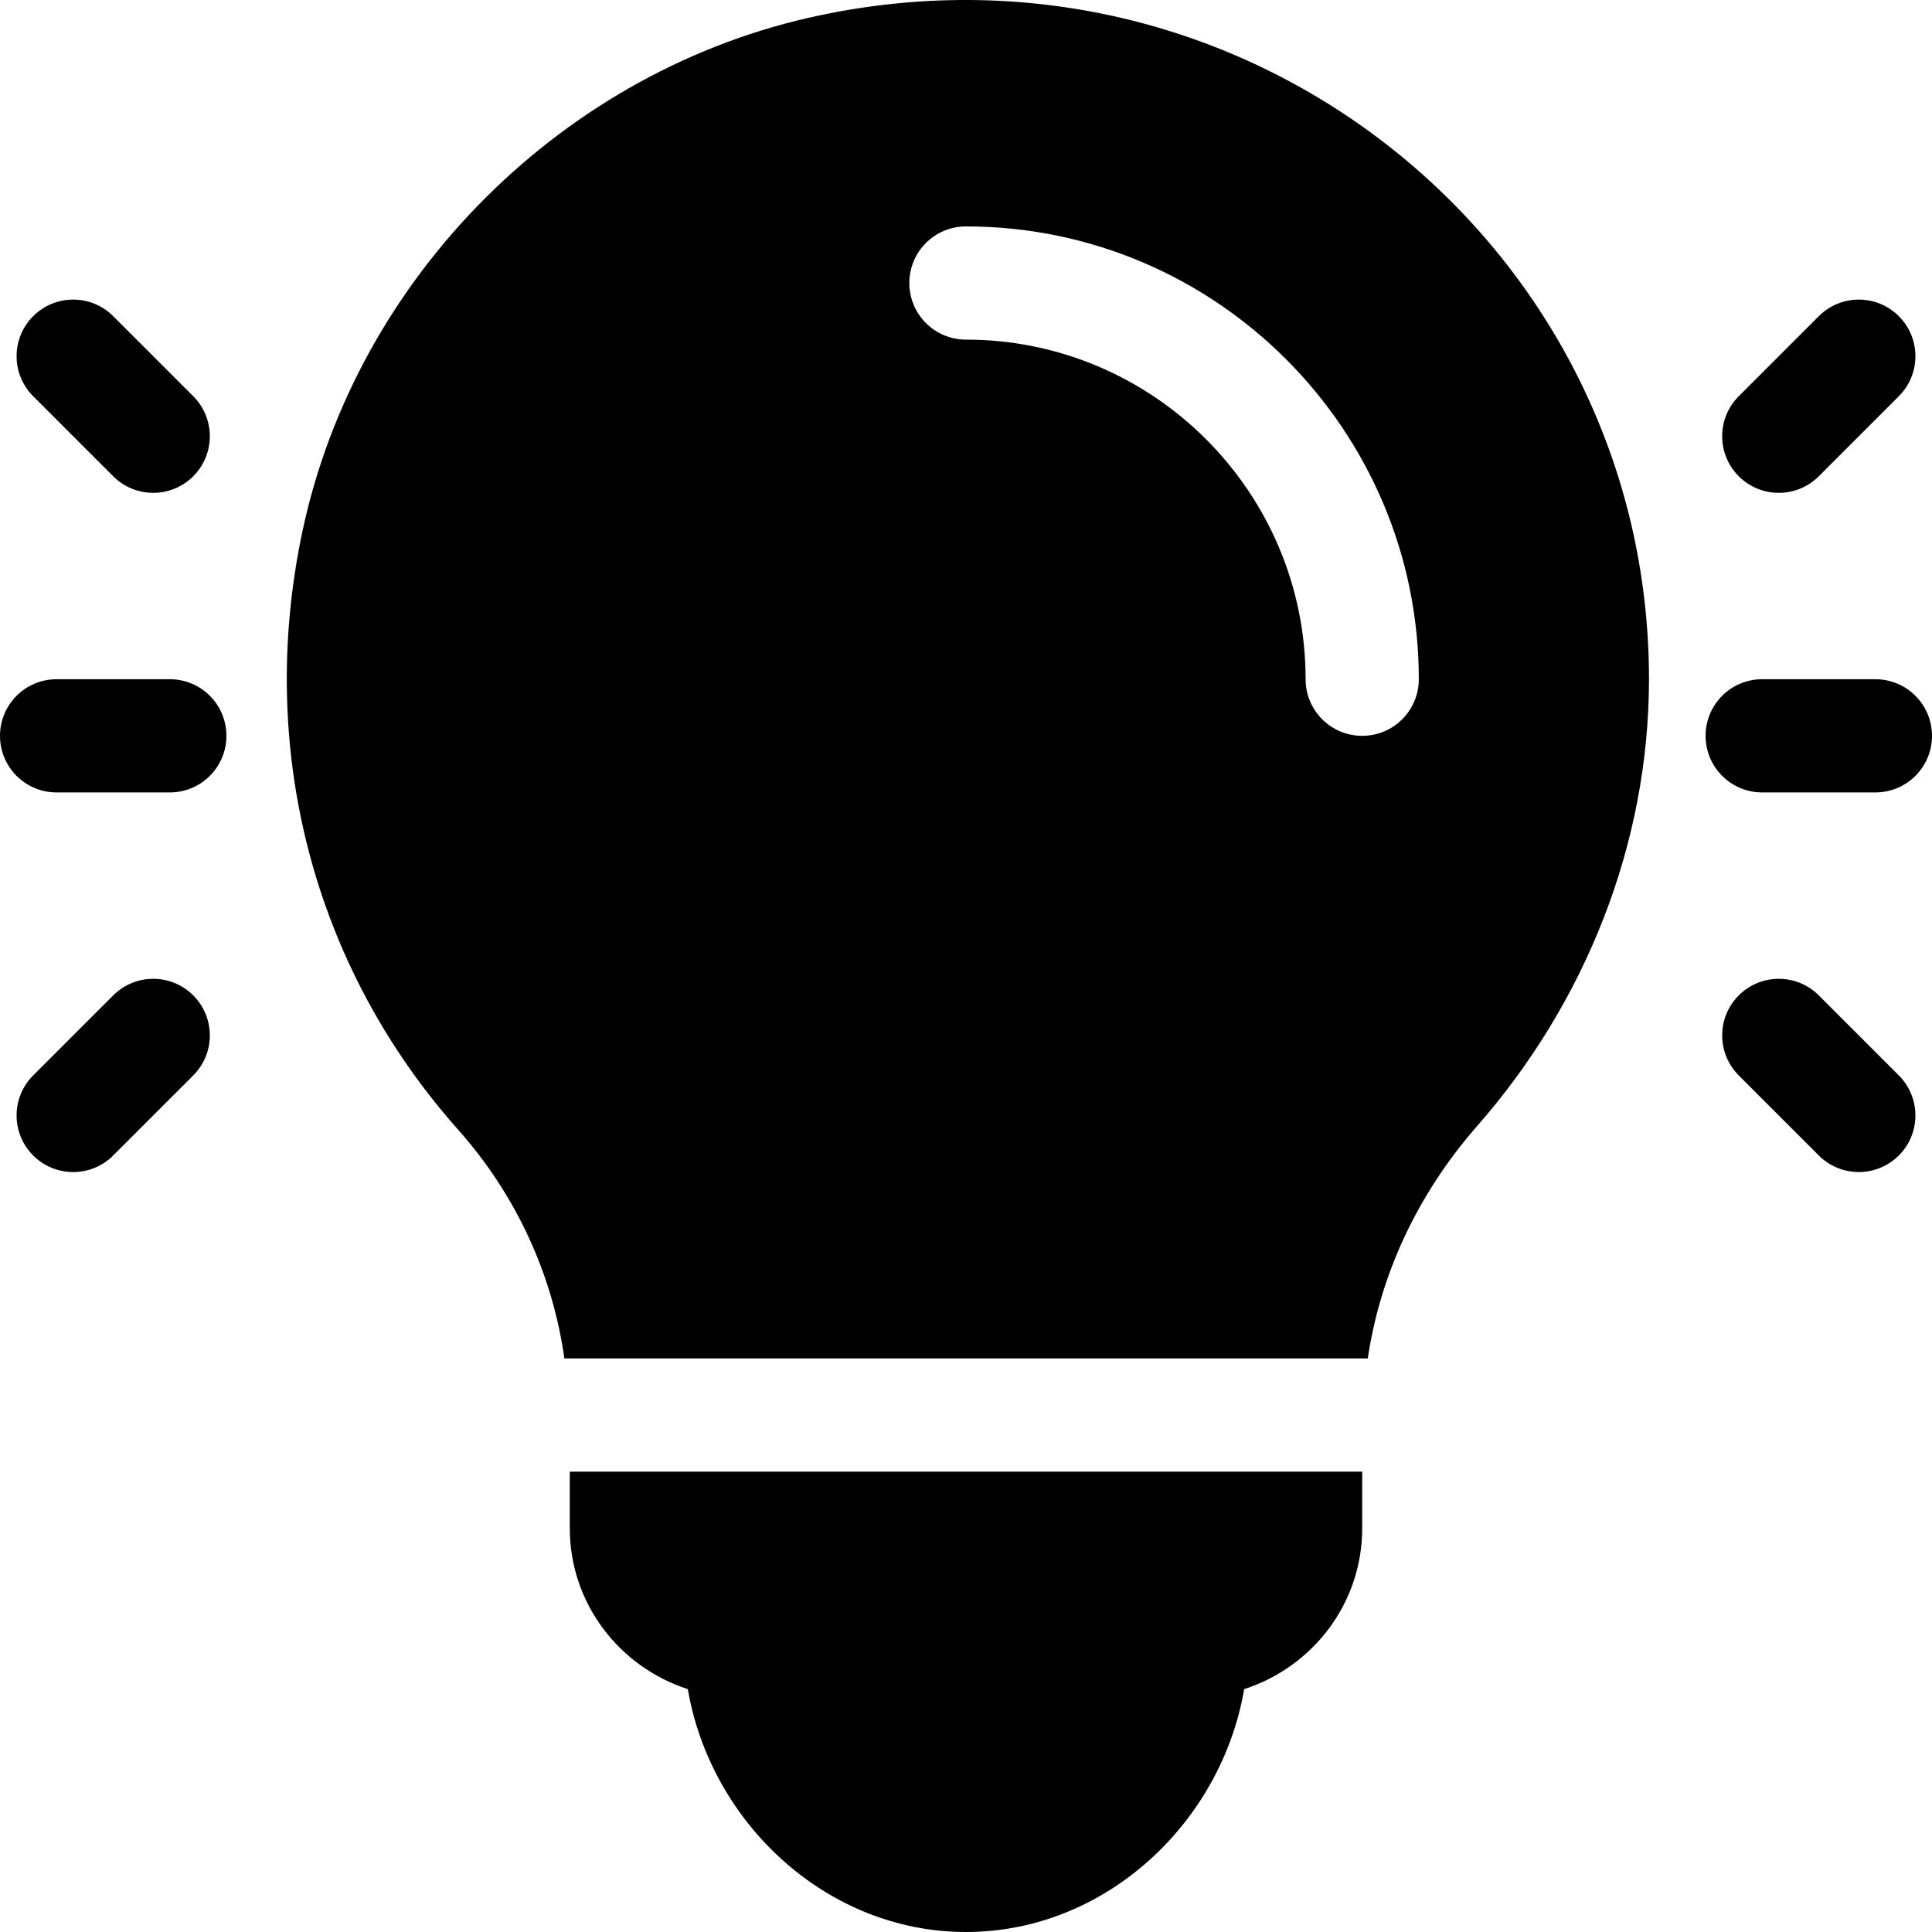
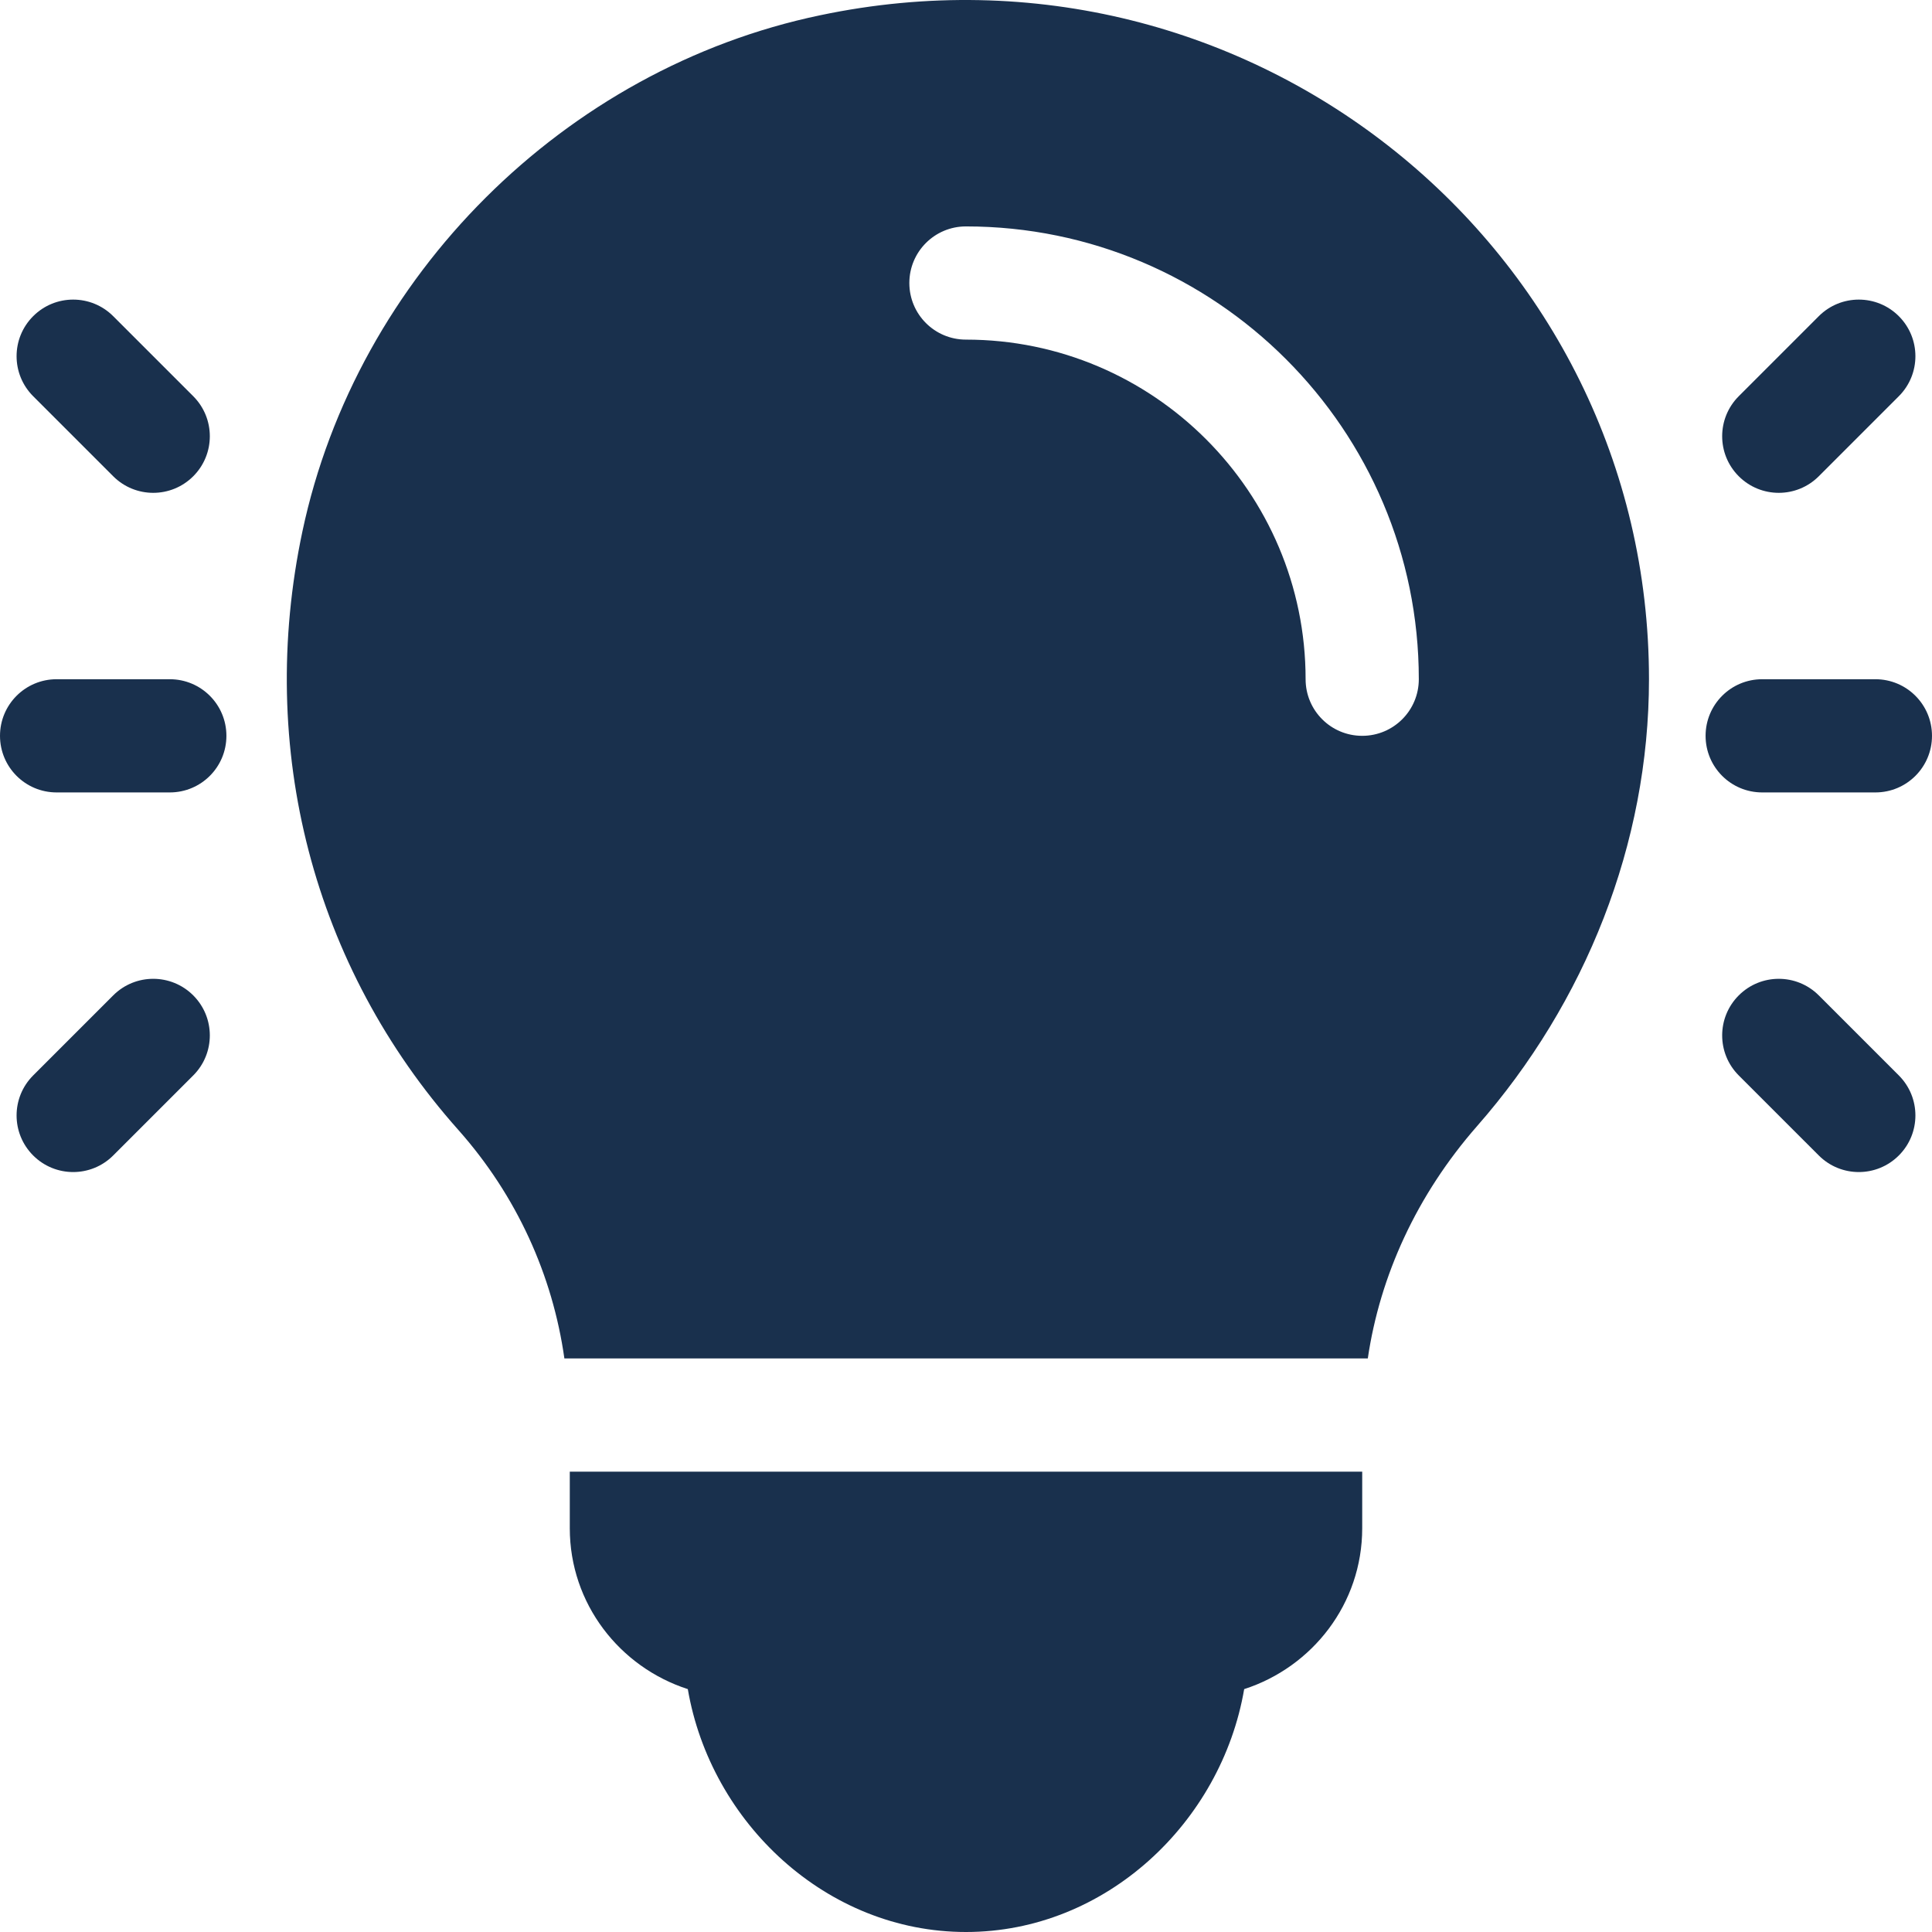
- <svg xmlns="http://www.w3.org/2000/svg" version="1.1" id="Capa_1" x="0px" y="0px" viewBox="0 0 512.003 512.003" style="enable-background:new 0 0 512.003 512.003;" xml:space="preserve">
-   <g>
-     <g>
-       <path d="M151.001,390.003v15c0,19.998,13.2,36.791,31.278,42.634c6.05,35.327,36.696,64.366,73.722,64.366    s67.672-29.039,73.722-64.366c18.078-5.843,31.278-22.635,31.278-42.634v-15H151.001z" />
-     </g>
-   </g>
-   <g>
-     <g>
-       <path d="M217.344,4.045C149.639,18.181,94.502,73.142,80.146,140.818c-12.202,57.583,2.857,115.386,41.294,158.599    c15.54,17.487,25.02,38.593,28.129,60.586h212.915c3.215-21.889,12.973-43.33,28.956-61.568    c28.74-32.769,45.561-74.839,45.561-118.433C437.001,65.821,331.274-19.94,217.344,4.045z M361.001,195.003    c-8.291,0-15-6.709-15-15c0-49.629-40.386-90-90.015-90c-8.291,0-15-6.709-15-15c0-8.291,6.709-15,15-15    c66.182,0,120.015,53.833,120.015,120C376.001,188.294,369.292,195.003,361.001,195.003z" />
-     </g>
-   </g>
-   <g>
-     <g>
-       <path d="M45.001,180.003h-30c-8.291,0-15,6.709-15,15c0,8.291,6.709,15,15,15h30c8.291,0,15-6.709,15-15    C60.001,186.712,53.292,180.003,45.001,180.003z" />
-     </g>
-   </g>
-   <g>
-     <g>
-       <path d="M51.212,105.003L30.001,83.792c-5.86-5.86-15.352-5.86-21.211,0c-5.859,5.859-5.859,15.352,0,21.211l21.211,21.211    c5.859,5.859,15.352,5.859,21.211,0C57.071,120.355,57.071,110.862,51.212,105.003z" />
-     </g>
-   </g>
-   <g>
-     <g>
-       <path d="M51.212,263.792c-5.859-5.859-15.352-5.86-21.211,0L8.79,285.003c-5.859,5.859-5.859,15.352,0,21.211    c5.859,5.859,15.352,5.859,21.211,0l21.211-21.211C57.071,279.144,57.071,269.651,51.212,263.792z" />
-     </g>
-   </g>
-   <g>
-     <g>
-       <path d="M497.001,180.003h-30c-8.291,0-15,6.709-15,15c0,8.291,6.709,15,15,15h30c8.291,0,15-6.709,15-15    C512.001,186.712,505.292,180.003,497.001,180.003z" />
-     </g>
-   </g>
-   <g>
-     <g>
-       <path d="M503.212,83.792c-5.859-5.859-15.352-5.859-21.211,0l-21.211,21.211c-5.859,5.859-5.859,15.352,0,21.211    c5.859,5.859,15.351,5.859,21.211,0l21.211-21.211C509.071,99.144,509.071,89.651,503.212,83.792z" />
-     </g>
-   </g>
-   <g>
-     <g>
-       <path d="M503.212,285.003l-21.211-21.211c-5.859-5.859-15.352-5.859-21.211,0s-5.859,15.352,0,21.211l21.211,21.211    c5.859,5.859,15.352,5.859,21.211,0S509.071,290.862,503.212,285.003z" />
-     </g>
-   </g>
+ <svg xmlns="http://www.w3.org/2000/svg" version="1.1" id="Capa_1" x="0px" y="0px" viewBox="0 0 512.003 512.003" style="enable-background:new 0 0 512.003 512.003;fill:#19304D;" xml:space="preserve">
+   <path d="M151.001,390.003v15c0,19.998,13.2,36.791,31.278,42.634c6.05,35.327,36.696,64.366,73.722,64.366  s67.672-29.039,73.722-64.366c18.078-5.843,31.278-22.635,31.278-42.634v-15H151.001z" />
+   <path d="M217.344,4.045C149.639,18.181,94.502,73.142,80.146,140.818c-12.202,57.583,2.857,115.386,41.294,158.599    c15.54,17.487,25.02,38.593,28.129,60.586h212.915c3.215-21.889,12.973-43.33,28.956-61.568    c28.74-32.769,45.561-74.839,45.561-118.433C437.001,65.821,331.274-19.94,217.344,4.045z M361.001,195.003    c-8.291,0-15-6.709-15-15c0-49.629-40.386-90-90.015-90c-8.291,0-15-6.709-15-15c0-8.291,6.709-15,15-15    c66.182,0,120.015,53.833,120.015,120C376.001,188.294,369.292,195.003,361.001,195.003z" />
+   <path d="M45.001,180.003h-30c-8.291,0-15,6.709-15,15c0,8.291,6.709,15,15,15h30c8.291,0,15-6.709,15-15    C60.001,186.712,53.292,180.003,45.001,180.003z" />
+   <path d="M51.212,105.003L30.001,83.792c-5.86-5.86-15.352-5.86-21.211,0c-5.859,5.859-5.859,15.352,0,21.211l21.211,21.211    c5.859,5.859,15.352,5.859,21.211,0C57.071,120.355,57.071,110.862,51.212,105.003z" />
+   <path d="M51.212,263.792c-5.859-5.859-15.352-5.86-21.211,0L8.79,285.003c-5.859,5.859-5.859,15.352,0,21.211    c5.859,5.859,15.352,5.859,21.211,0l21.211-21.211C57.071,279.144,57.071,269.651,51.212,263.792z" />
+   <path d="M497.001,180.003h-30c-8.291,0-15,6.709-15,15c0,8.291,6.709,15,15,15h30c8.291,0,15-6.709,15-15    C512.001,186.712,505.292,180.003,497.001,180.003z" />
+   <path d="M503.212,83.792c-5.859-5.859-15.352-5.859-21.211,0l-21.211,21.211c-5.859,5.859-5.859,15.352,0,21.211    c5.859,5.859,15.351,5.859,21.211,0l21.211-21.211C509.071,99.144,509.071,89.651,503.212,83.792z" />
+   <path d="M503.212,285.003l-21.211-21.211c-5.859-5.859-15.352-5.859-21.211,0s-5.859,15.352,0,21.211l21.211,21.211    c5.859,5.859,15.352,5.859,21.211,0S509.071,290.862,503.212,285.003z" />
</svg>
